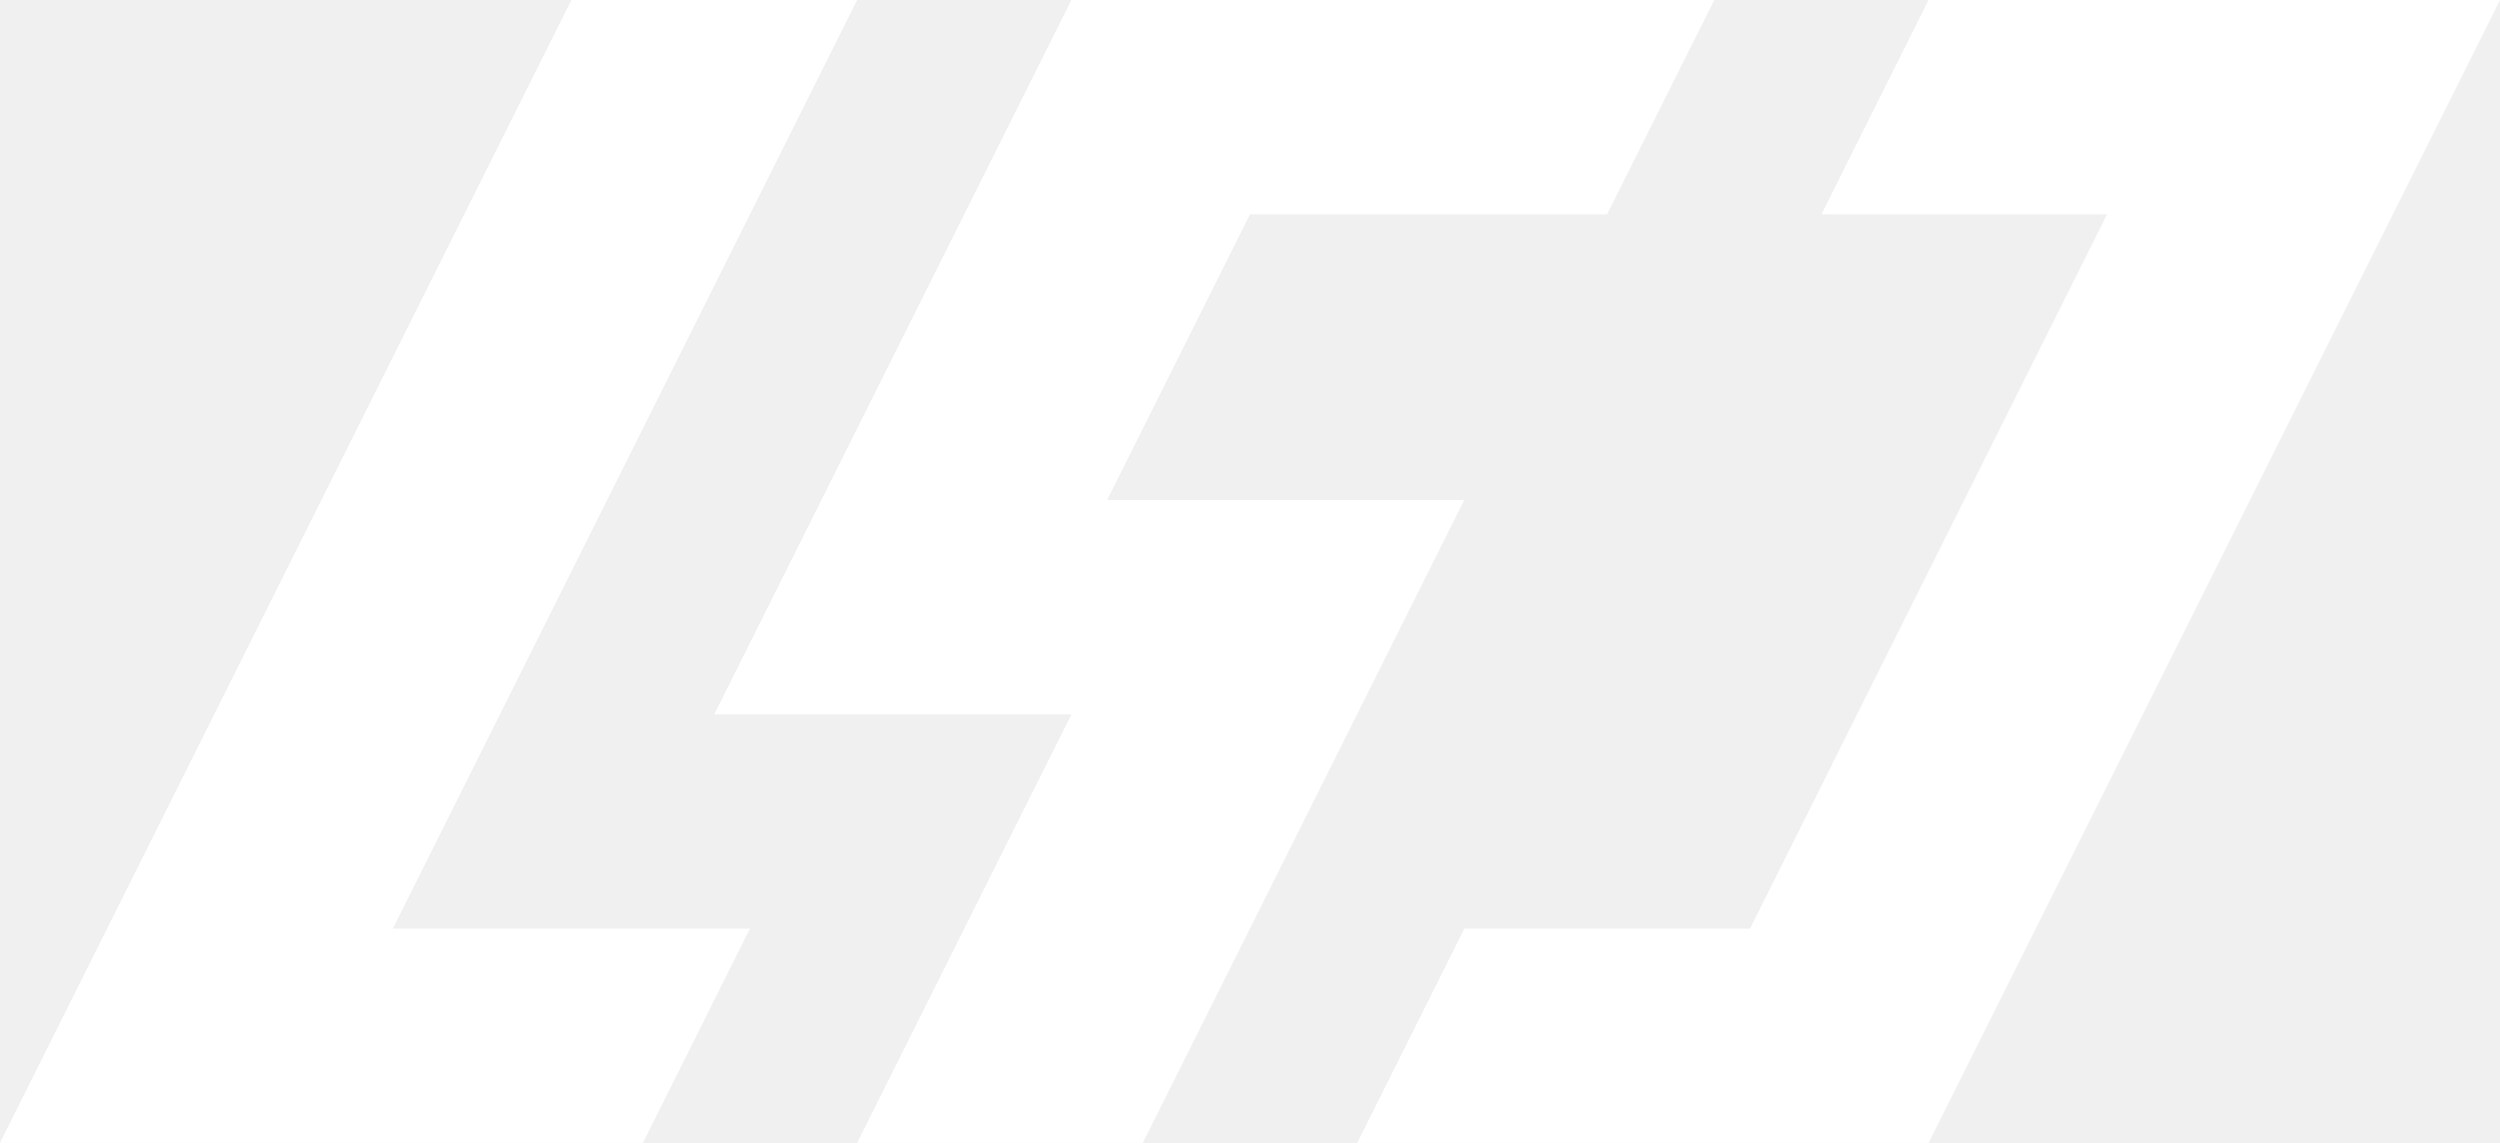
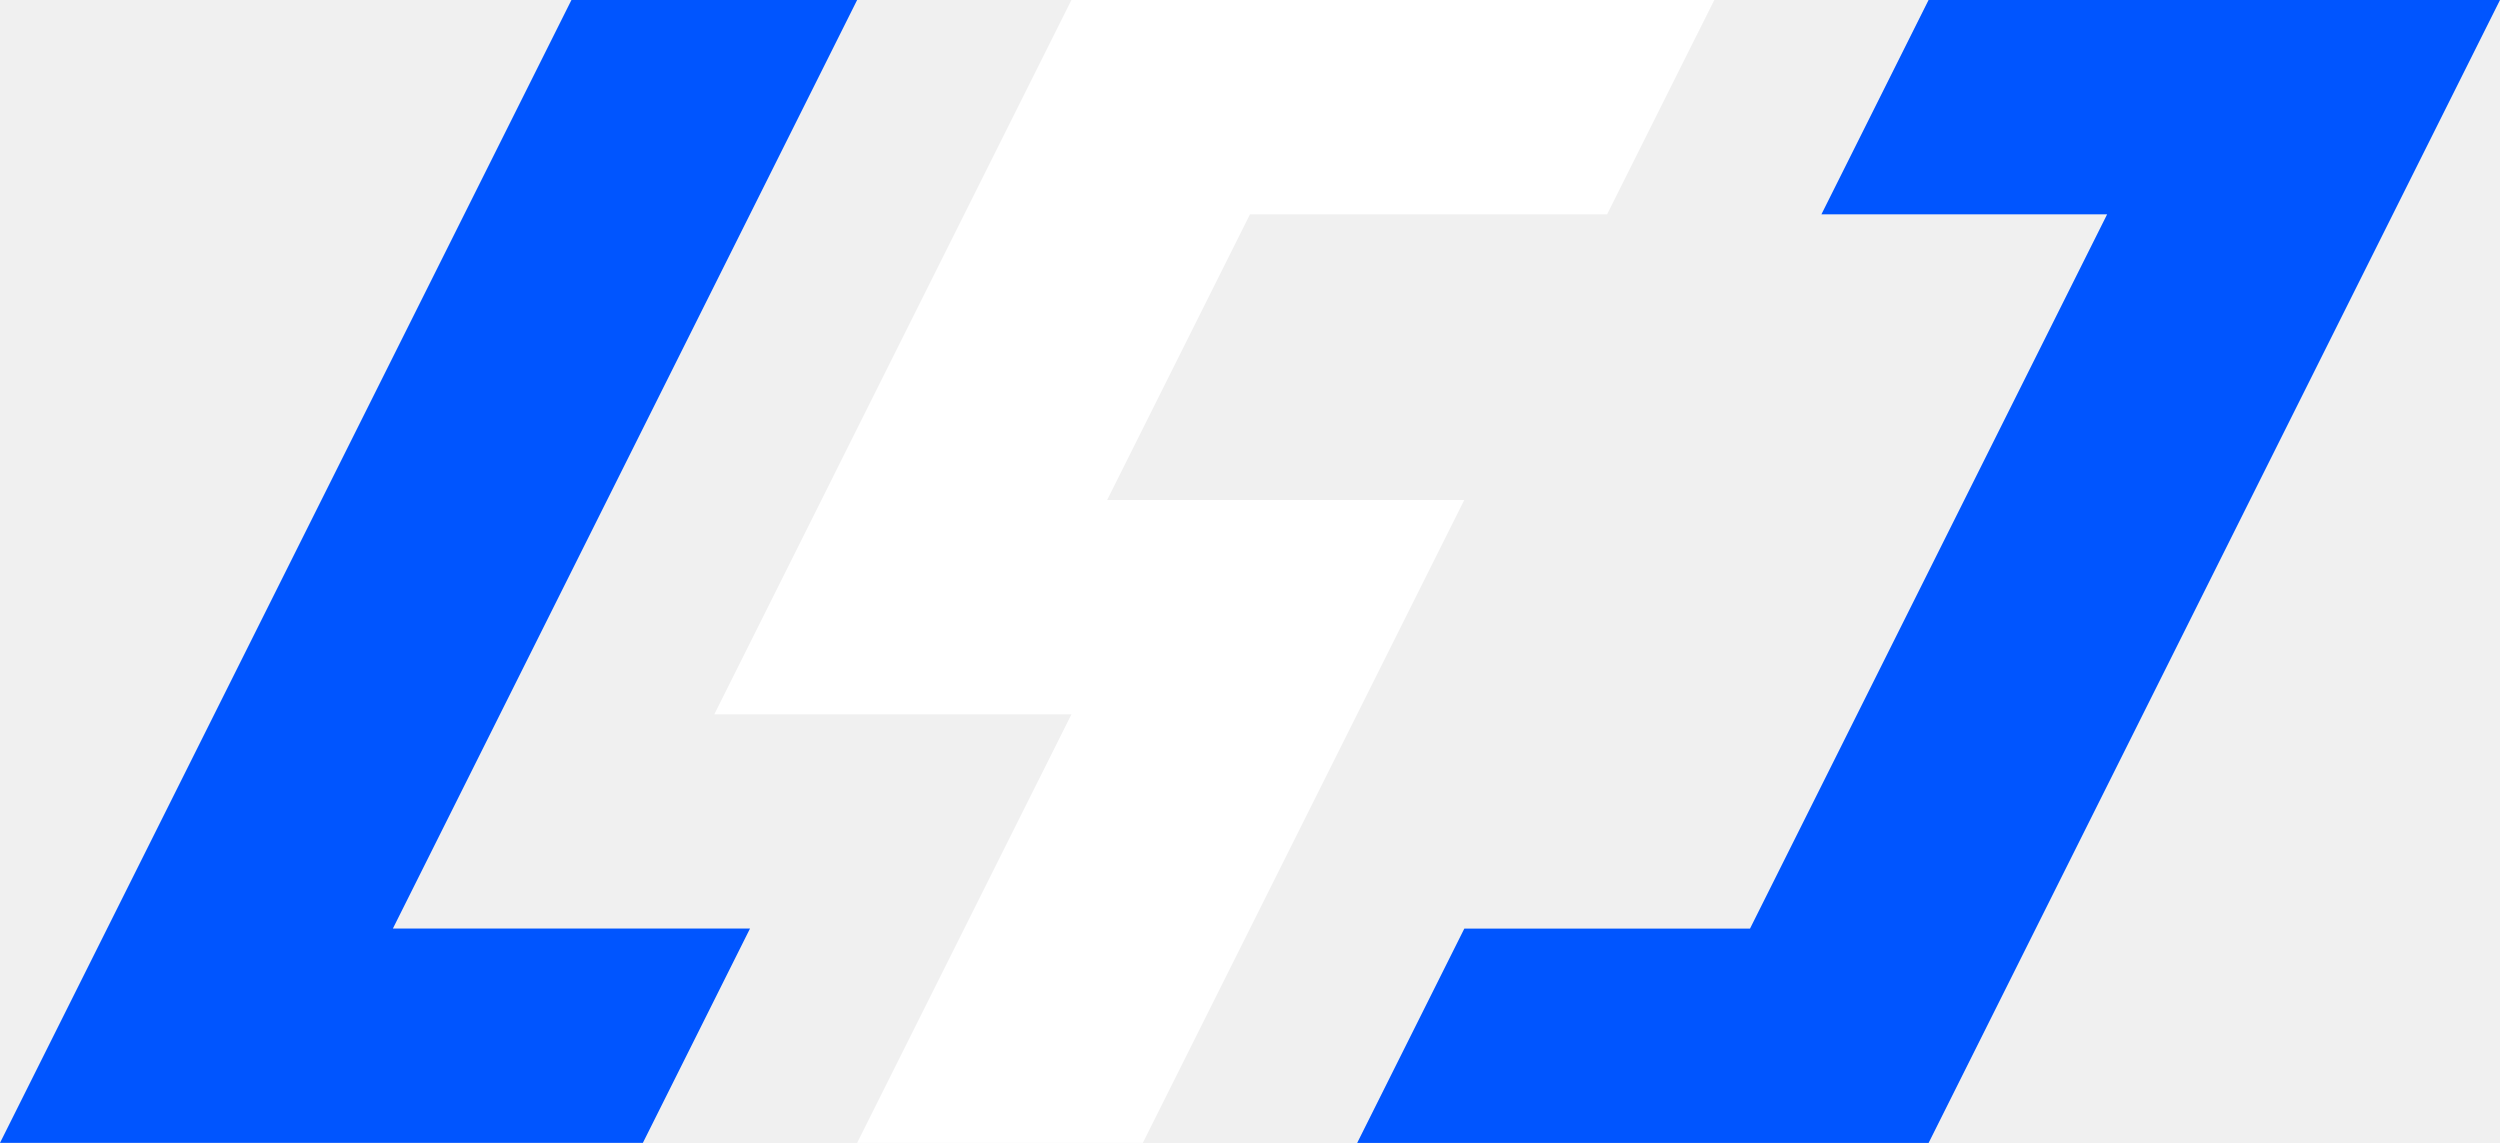
<svg xmlns="http://www.w3.org/2000/svg" id="Layer_1" data-name="Layer 1" viewBox="0 0 512 234.06">
-   <path fill="#fff" d="M394.97,0l-21.94,43.89h58.51c-22.03,44.05-48.82,97.64-73.14,146.29h-58.51l-21.94,43.89h117.03C431.64,160.72,475.33,73.33,512,0h-117.03Z" />
+   <path fill="#0055ff" d="M394.97,0l-21.94,43.89h58.51c-22.03,44.05-48.82,97.64-73.14,146.29h-58.51l-21.94,43.89h117.03C431.64,160.72,475.33,73.33,512,0h-117.03Z" />
  <path fill="#fff" d="M329.14,43.89L351.09,0H219.43c-22.43,44.85-50.87,101.74-73.14,146.29h73.14c-13.46,26.92-30.45,60.9-43.89,87.77h58.51c21.16-42.32,44.65-89.31,65.83-131.66h-73.14l29.26-58.51h73.14Z" />
-   <path fill="#fff" d="M153.6,190.17H80.46C108.86,133.37,146.9,57.28,175.54,0h-58.51C80.36,73.33,36.67,160.73,0,234.06H131.66l10.84-21.68,11.1-22.21Z" />
+   <path fill="#0055ff" d="M153.6,190.17H80.46C108.86,133.37,146.9,57.28,175.54,0h-58.51C80.36,73.33,36.67,160.73,0,234.06H131.66l10.84-21.68,11.1-22.21Z" />
</svg>
